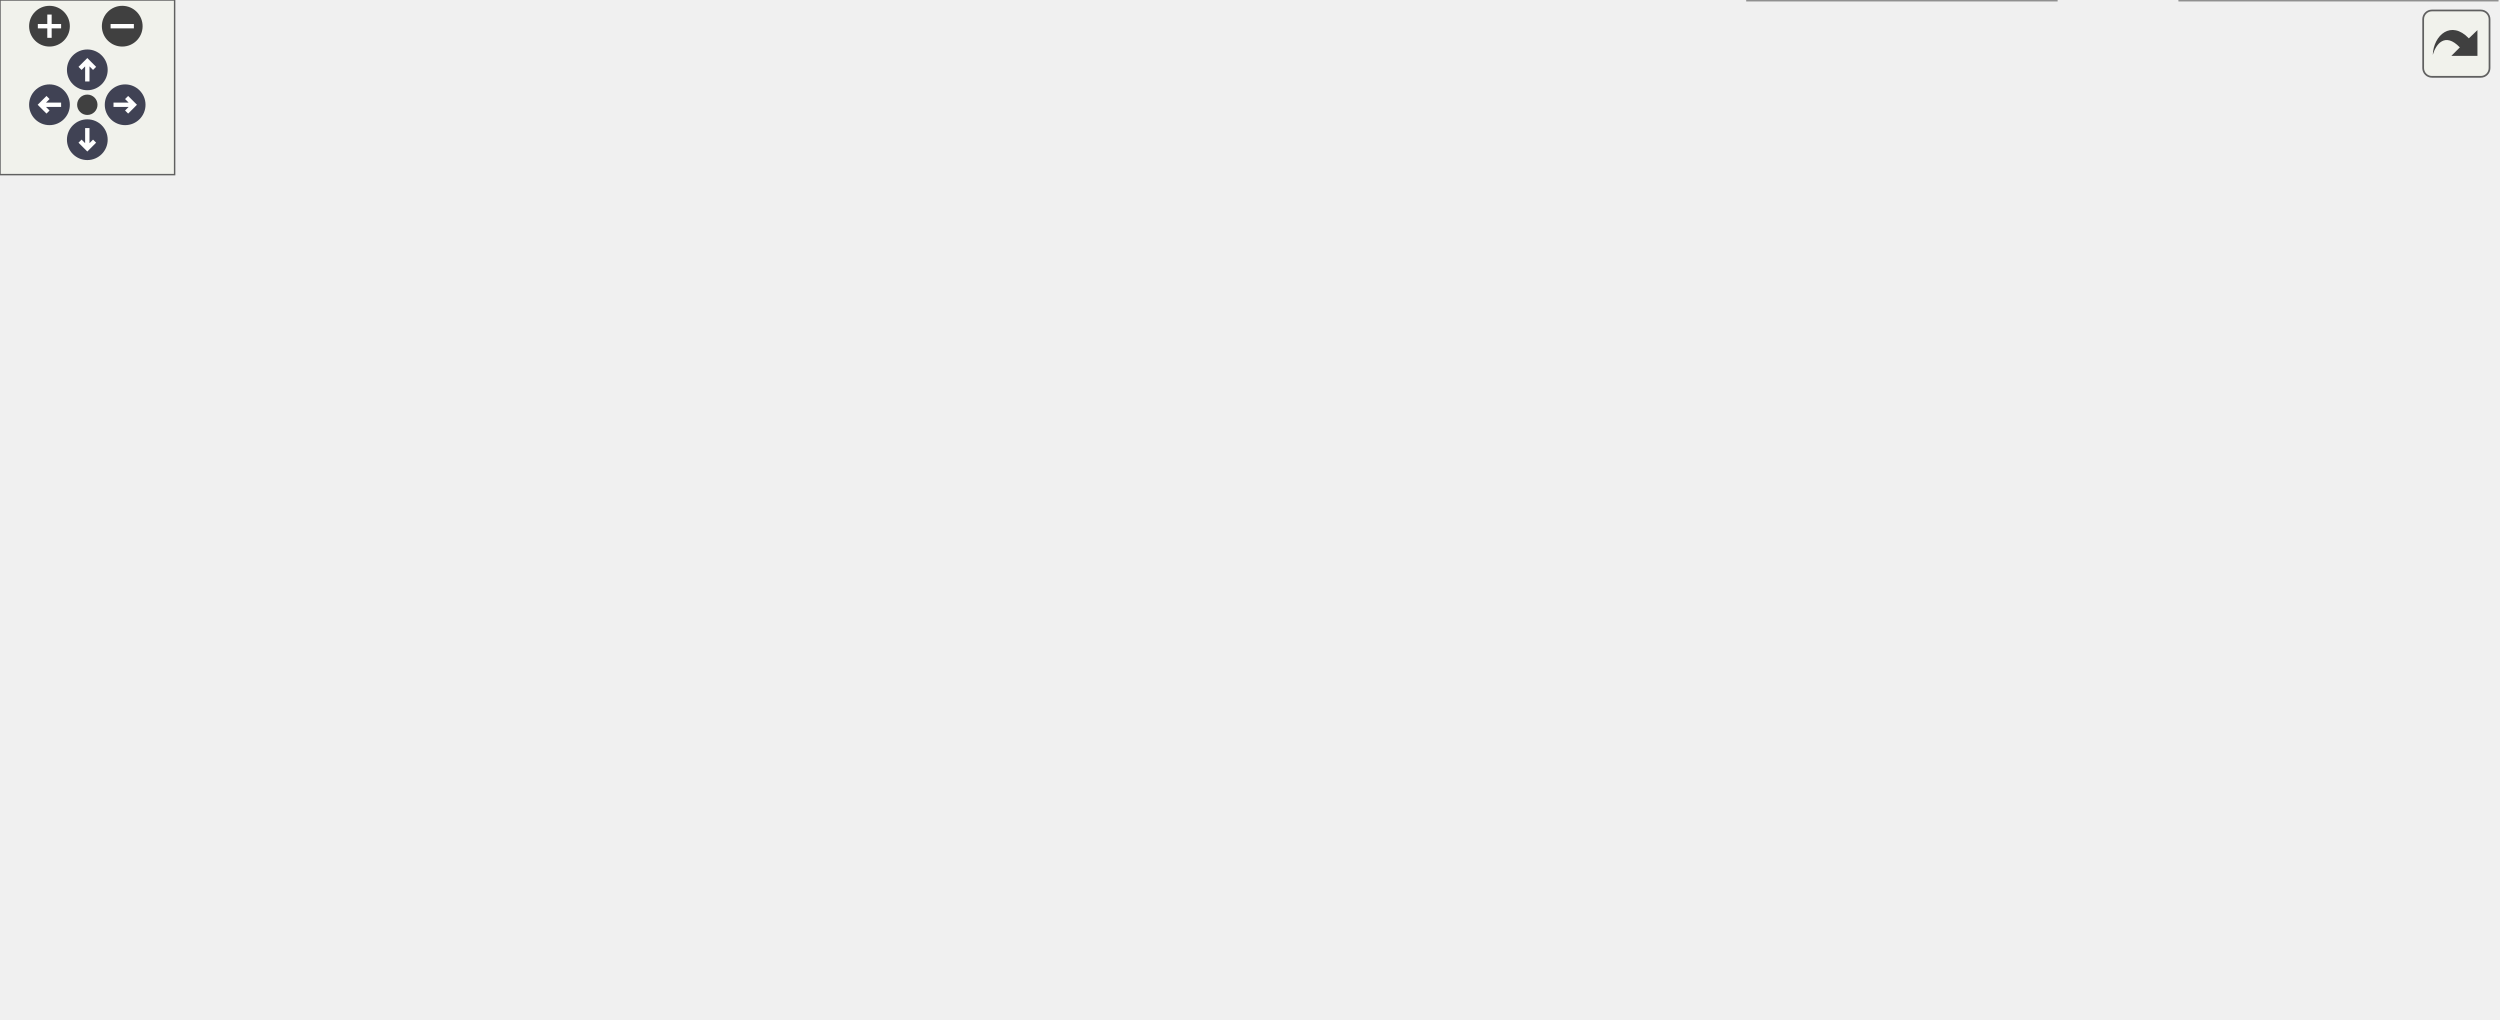
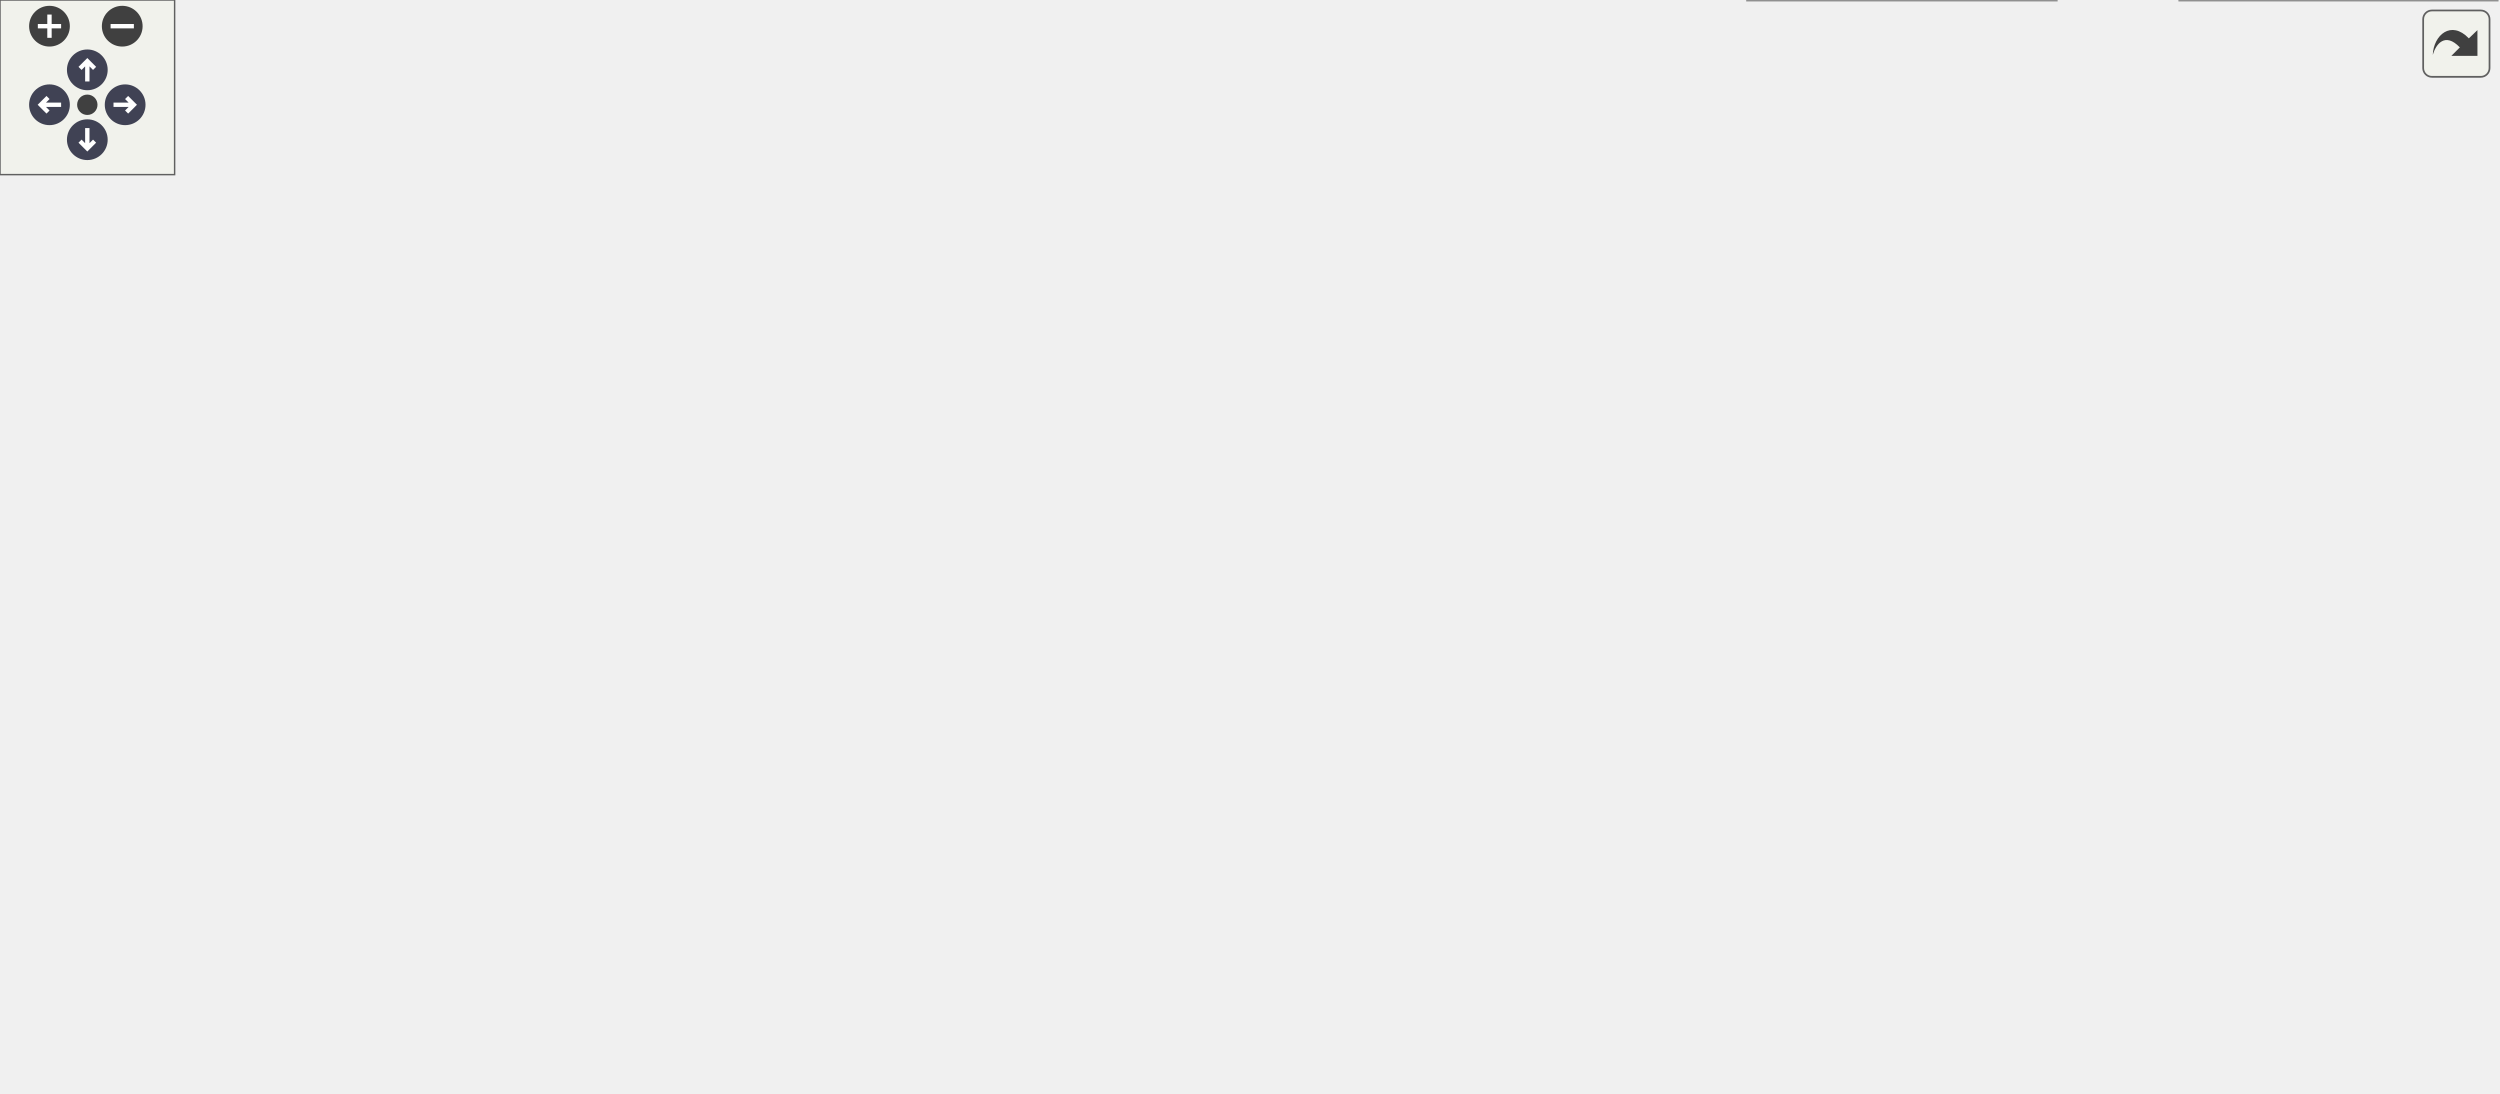
<svg xmlns="http://www.w3.org/2000/svg" xmlns:xlink="http://www.w3.org/1999/xlink" id="main" version="1.1" xml:space="preserve">
  <style type="text/css">
.node, .edge {opacity: 0.7;}
.node.selected, .edge.selected {opacity: 1;}
.edge:hover path { stroke: red; }
.edge:hover polygon { stroke: red; fill: red; }
</style>
  <defs>
    <circle id="rim" cx="0" cy="0" r="7" />
    <circle id="rim2" cx="0" cy="0" r="3.5" />
    <g id="zoomPlus">
      <use xlink:href="#rim" fill="#404040">
        <set attributeName="fill" to="#808080" begin="zoomplus.mouseover" end="zoomplus.mouseout" />
      </use>
      <path d="M-4,0h8M0,-4v8" fill="none" stroke="white" stroke-width="1.5" pointer-events="none" />
    </g>
    <g id="zoomMin">
      <use xlink:href="#rim" fill="#404040">
        <set attributeName="fill" to="#808080" begin="zoomminus.mouseover" end="zoomminus.mouseout" />
      </use>
      <path d="M-4,0h8" fill="none" stroke="white" stroke-width="1.5" pointer-events="none" />
    </g>
    <g id="arrowUp" transform="translate(30 24)">
      <use xlink:href="#rim" />
      <path pointer-events="none" fill="none" stroke="white" stroke-width="1.5" d="M0,-3.0v7 M-2.5,-0.5L0,-3.0L2.5,-0.5" />
    </g>
    <g id="arrowRight" transform="rotate(90) translate(36 -43)">
      <use xlink:href="#rim" />
      <path pointer-events="none" fill="none" stroke="white" stroke-width="1.5" d="M0,-3.0v7 M-2.5,-0.5L0,-3.0L2.5,-0.5" />
    </g>
    <g id="arrowDown" transform="rotate(180) translate(-30 -48)">
      <use xlink:href="#rim" />
      <path pointer-events="none" fill="none" stroke="white" stroke-width="1.5" d="M0,-3.0v7 M-2.5,-0.5L0,-3.0L2.5,-0.5" />
    </g>
    <g id="arrowLeft" transform="rotate(270) translate(-36 17)">
      <use xlink:href="#rim" />
      <path pointer-events="none" fill="none" stroke="white" stroke-width="1.5" d="M0,-3.0v7 M-2.5,-0.5L0,-3.0L2.5,-0.5" />
    </g>
    <g id="resetDef">
      <use xlink:href="#rim2" fill="#404040">
        <set attributeName="fill" to="#808080" begin="reset.mouseover" end="reset.mouseout" />
      </use>
    </g>
  </defs>
  <svg id="graph" class="graph">
    <g id="viewport">
      <g id="Node000001" class="node">
        <g id="a_Node000001">
          <a xlink:title=" ">
-             <polygon fill="#999999" stroke="#666666" points="395,-222 307,-222 307,-203 395,-203 395,-222" />
-             <text text-anchor="middle" x="351" y="-210" font-family="Helvetica,sans-Serif" font-size="10.00">mim::ast::Decl</text>
+             <polygon fill="#999999" stroke="#666666" points="395,-240 307,-240 307,-221 395,-221 395,-240" />
+             <text text-anchor="middle" x="351" y="-228" font-family="Helvetica,sans-Serif" font-size="10.00">mim::ast::Decl</text>
          </a>
        </g>
      </g>
      <g id="Node000004" class="node">
        <g id="a_Node000004">
          <a xlink:href="classmim_1_1ast_1_1AxiomDecl_1_1Alias.html" target="_top" xlink:title=" ">
-             <polygon fill="white" stroke="#666666" points="554,-289.5 435,-289.5 435,-259.5 554,-259.5 554,-289.5" />
-             <text text-anchor="start" x="443" y="-277.5" font-family="Helvetica,sans-Serif" font-size="10.00">mim::ast::AxiomDecl</text>
-             <text text-anchor="middle" x="494.5" y="-266.5" font-family="Helvetica,sans-Serif" font-size="10.00">::Alias</text>
+             <polygon fill="white" stroke="#666666" points="554,-307.5 435,-307.5 435,-277.5 554,-277.5 554,-307.5" />
+             <text text-anchor="start" x="443" y="-295.5" font-family="Helvetica,sans-Serif" font-size="10.00">mim::ast::AxiomDecl</text>
+             <text text-anchor="middle" x="494.5" y="-284.5" font-family="Helvetica,sans-Serif" font-size="10.00">::Alias</text>
          </a>
        </g>
      </g>
      <g id="edge3_Node000001_Node000004" class="edge">
        <g id="a_edge3_Node000001_Node000004">
          <a xlink:title=" ">
-             <path fill="none" stroke="#63b8ff" d="M380.18,-226.75C395.14,-234.13 413.92,-243.13 431,-250.5 438.04,-253.54 445.61,-256.61 452.96,-259.49" />
-             <polygon fill="#63b8ff" stroke="#63b8ff" points="381.47,-223.48 370.95,-222.16 378.35,-229.74 381.47,-223.48" />
+             <path fill="none" stroke="#63b8ff" d="M380.18,-244.75C395.14,-252.13 413.92,-261.13 431,-268.5 438.04,-271.54 445.61,-274.61 452.96,-277.49" />
+             <polygon fill="#63b8ff" stroke="#63b8ff" points="381.47,-241.48 370.95,-240.16 378.35,-247.74 381.47,-241.48" />
          </a>
        </g>
      </g>
      <g id="Node000005" class="node">
        <g id="a_Node000005">
          <a xlink:href="classmim_1_1ast_1_1DummyDecl.html" target="_top" xlink:title=" ">
-             <polygon fill="white" stroke="#666666" points="558,-241 431,-241 431,-222 558,-222 558,-241" />
-             <text text-anchor="middle" x="494.5" y="-229" font-family="Helvetica,sans-Serif" font-size="10.00">mim::ast::DummyDecl</text>
+             <polygon fill="white" stroke="#666666" points="558,-259 431,-259 431,-240 558,-240 558,-259" />
+             <text text-anchor="middle" x="494.5" y="-247" font-family="Helvetica,sans-Serif" font-size="10.00">mim::ast::DummyDecl</text>
          </a>
        </g>
      </g>
      <g id="edge4_Node000001_Node000005" class="edge">
        <g id="a_edge4_Node000001_Node000005">
          <a xlink:title=" ">
-             <path fill="none" stroke="#63b8ff" d="M405.19,-219.64C413.53,-220.76 422.22,-221.93 430.75,-223.07" />
-             <polygon fill="#63b8ff" stroke="#63b8ff" points="405.6,-216.17 395.22,-218.3 404.67,-223.1 405.6,-216.17" />
+             <path fill="none" stroke="#63b8ff" d="M405.19,-237.64C413.53,-238.76 422.22,-239.93 430.75,-241.07" />
+             <polygon fill="#63b8ff" stroke="#63b8ff" points="405.6,-234.17 395.22,-236.3 404.67,-241.1 405.6,-234.17" />
          </a>
        </g>
      </g>
      <g id="Node000006" class="node">
        <g id="a_Node000006">
          <a xlink:href="classmim_1_1ast_1_1Ptrn.html" target="_top" xlink:title=" ">
-             <polygon fill="white" stroke="#666666" points="537.5,-204 451.5,-204 451.5,-185 537.5,-185 537.5,-204" />
-             <text text-anchor="middle" x="494.5" y="-192" font-family="Helvetica,sans-Serif" font-size="10.00">mim::ast::Ptrn</text>
+             <polygon fill="white" stroke="#666666" points="537.5,-222 451.5,-222 451.5,-203 537.5,-203 537.5,-222" />
+             <text text-anchor="middle" x="494.5" y="-210" font-family="Helvetica,sans-Serif" font-size="10.00">mim::ast::Ptrn</text>
          </a>
        </g>
      </g>
      <g id="edge5_Node000001_Node000006" class="edge">
        <g id="a_edge5_Node000001_Node000006">
          <a xlink:title=" ">
-             <path fill="none" stroke="#63b8ff" d="M405.44,-205.7C420.51,-203.78 436.7,-201.73 451.03,-199.9" />
-             <polygon fill="#63b8ff" stroke="#63b8ff" points="404.7,-202.27 395.22,-207 405.59,-209.21 404.7,-202.27" />
-           </a>
-         </g>
-       </g>
-       <g id="Node000011" class="node">
-         <g id="a_Node000011">
+             <path fill="none" stroke="#63b8ff" d="M405.44,-223.7C420.51,-221.78 436.7,-219.73 451.03,-217.9" />
+             <polygon fill="#63b8ff" stroke="#63b8ff" points="404.7,-220.27 395.22,-225 405.59,-227.21 404.7,-220.27" />
+           </a>
+         </g>
+       </g>
+       <g id="Node000012" class="node">
+         <g id="a_Node000012">
          <a xlink:href="classmim_1_1ast_1_1ValDecl.html" target="_top" xlink:title=" ">
            <polygon fill="white" stroke="#666666" points="546,-93 443,-93 443,-74 546,-74 546,-93" />
            <text text-anchor="middle" x="494.5" y="-81" font-family="Helvetica,sans-Serif" font-size="10.00">mim::ast::ValDecl</text>
          </a>
        </g>
      </g>
-       <g id="edge10_Node000001_Node000011" class="edge">
-         <g id="a_edge10_Node000001_Node000011">
-           <a xlink:title=" ">
-             <path fill="none" stroke="#63b8ff" d="M370.26,-195.85C400.16,-168.59 458.65,-115.27 482.74,-93.31" />
-             <polygon fill="#63b8ff" stroke="#63b8ff" points="367.67,-193.48 362.64,-202.8 372.38,-198.65 367.67,-193.48" />
+       <g id="edge11_Node000001_Node000012" class="edge">
+         <g id="a_edge11_Node000001_Node000012">
+           <a xlink:title=" ">
+             <path fill="none" stroke="#63b8ff" d="M368.45,-213.41C398.25,-182.45 460.28,-118.01 484,-93.37" />
+             <polygon fill="#63b8ff" stroke="#63b8ff" points="365.7,-211.22 361.28,-220.85 370.74,-216.08 365.7,-211.22" />
          </a>
        </g>
      </g>
      <g id="Node000002" class="node">
        <g id="a_Node000002">
          <a xlink:href="classmim_1_1ast_1_1Node.html" target="_top" xlink:title=" ">
-             <polygon fill="white" stroke="#666666" points="271,-222 179,-222 179,-203 271,-203 271,-222" />
-             <text text-anchor="middle" x="225" y="-210" font-family="Helvetica,sans-Serif" font-size="10.00">mim::ast::Node</text>
+             <polygon fill="white" stroke="#666666" points="271,-240 179,-240 179,-221 271,-221 271,-240" />
+             <text text-anchor="middle" x="225" y="-228" font-family="Helvetica,sans-Serif" font-size="10.00">mim::ast::Node</text>
          </a>
        </g>
      </g>
      <g id="edge1_Node000001_Node000002" class="edge">
        <g id="a_edge1_Node000001_Node000002">
          <a xlink:title=" ">
-             <path fill="none" stroke="#63b8ff" d="M281.38,-212.5C289.89,-212.5 298.58,-212.5 306.78,-212.5" />
-             <polygon fill="#63b8ff" stroke="#63b8ff" points="281.12,-209 271.12,-212.5 281.12,-216 281.12,-209" />
+             <path fill="none" stroke="#63b8ff" d="M281.38,-230.5C289.89,-230.5 298.58,-230.5 306.78,-230.5" />
+             <polygon fill="#63b8ff" stroke="#63b8ff" points="281.12,-227 271.12,-230.5 281.12,-234 281.12,-227" />
          </a>
        </g>
      </g>
      <g id="Node000003" class="node">
        <g id="a_Node000003">
          <a xlink:title=" ">
-             <polygon fill="white" stroke="#666666" points="143,-222 0,-222 0,-203 143,-203 143,-222" />
-             <text text-anchor="middle" x="71.5" y="-210" font-family="Helvetica,sans-Serif" font-size="10.00">fe::RuntimeCast&lt; Node &gt;</text>
+             <polygon fill="white" stroke="#666666" points="143,-240 0,-240 0,-221 143,-221 143,-240" />
+             <text text-anchor="middle" x="71.5" y="-228" font-family="Helvetica,sans-Serif" font-size="10.00">fe::RuntimeCast&lt; Node &gt;</text>
          </a>
        </g>
      </g>
      <g id="edge2_Node000002_Node000003" class="edge">
        <g id="a_edge2_Node000002_Node000003">
          <a xlink:title=" ">
-             <path fill="none" stroke="#63b8ff" d="M153.52,-212.5C162.15,-212.5 170.69,-212.5 178.69,-212.5" />
-             <polygon fill="#63b8ff" stroke="#63b8ff" points="153.37,-209 143.37,-212.5 153.37,-216 153.37,-209" />
+             <path fill="none" stroke="#63b8ff" d="M153.52,-230.5C162.15,-230.5 170.69,-230.5 178.69,-230.5" />
+             <polygon fill="#63b8ff" stroke="#63b8ff" points="153.37,-227 143.37,-230.5 153.37,-234 153.37,-227" />
          </a>
        </g>
      </g>
      <g id="Node000007" class="node">
        <g id="a_Node000007">
+           <a xlink:href="classmim_1_1ast_1_1AliasPtrn.html" target="_top" xlink:title="ptrn as id">
+             <polygon fill="white" stroke="#666666" points="708.5,-315 598.5,-315 598.5,-296 708.5,-296 708.5,-315" />
+             <text text-anchor="middle" x="653.5" y="-303" font-family="Helvetica,sans-Serif" font-size="10.00">mim::ast::AliasPtrn</text>
+           </a>
+         </g>
+       </g>
+       <g id="edge6_Node000006_Node000007" class="edge">
+         <g id="a_edge6_Node000006_Node000007">
+           <a xlink:title=" ">
+             <path fill="none" stroke="#63b8ff" d="M546.91,-223.87C550.84,-225.75 554.6,-227.95 558,-230.5 581.96,-248.49 570.2,-269.3 594,-287.5 598.47,-290.92 603.6,-293.7 608.92,-295.95" />
+             <polygon fill="#63b8ff" stroke="#63b8ff" points="548.08,-220.57 537.5,-220.02 545.43,-227.05 548.08,-220.57" />
+           </a>
+         </g>
+       </g>
+       <g id="Node000008" class="node">
+         <g id="a_Node000008">
          <a xlink:href="classmim_1_1ast_1_1ErrorPtrn.html" target="_top" xlink:title=" ">
            <polygon fill="white" stroke="#666666" points="708,-278 599,-278 599,-259 708,-259 708,-278" />
            <text text-anchor="middle" x="653.5" y="-266" font-family="Helvetica,sans-Serif" font-size="10.00">mim::ast::ErrorPtrn</text>
          </a>
        </g>
      </g>
-       <g id="edge6_Node000006_Node000007" class="edge">
-         <g id="a_edge6_Node000006_Node000007">
-           <a xlink:title=" ">
-             <path fill="none" stroke="#63b8ff" d="M547.27,-206.99C551,-208.62 554.62,-210.45 558,-212.5 577.88,-224.59 574.23,-238.23 594,-250.5 599.42,-253.86 605.51,-256.64 611.66,-258.92" />
-             <polygon fill="#63b8ff" stroke="#63b8ff" points="548.4,-203.68 537.81,-203.35 545.89,-210.21 548.4,-203.68" />
-           </a>
-         </g>
-       </g>
-       <g id="Node000008" class="node">
-         <g id="a_Node000008">
+       <g id="edge7_Node000006_Node000008" class="edge">
+         <g id="a_edge7_Node000006_Node000008">
+           <a xlink:title=" ">
+             <path fill="none" stroke="#63b8ff" d="M543.04,-225.08C548.14,-226.76 553.21,-228.57 558,-230.5 574.78,-237.26 577.34,-242.46 594,-249.5 602.16,-252.95 611.18,-256.16 619.65,-258.92" />
+             <polygon fill="#63b8ff" stroke="#63b8ff" points="543.86,-221.67 533.27,-222.02 541.77,-228.35 543.86,-221.67" />
+           </a>
+         </g>
+       </g>
+       <g id="Node000009" class="node">
+         <g id="a_Node000009">
          <a xlink:href="classmim_1_1ast_1_1GrpPtrn.html" target="_top" xlink:title="dbg_0 ... dbg_n-2 id where id = dbg_n-1: type">
            <polygon fill="white" stroke="#666666" points="705,-241 602,-241 602,-222 705,-222 705,-241" />
            <text text-anchor="middle" x="653.5" y="-229" font-family="Helvetica,sans-Serif" font-size="10.00">mim::ast::GrpPtrn</text>
          </a>
        </g>
      </g>
-       <g id="edge7_Node000006_Node000008" class="edge">
-         <g id="a_edge7_Node000006_Node000008">
-           <a xlink:title=" ">
-             <path fill="none" stroke="#63b8ff" d="M545.81,-206.36C567.18,-211.39 591.76,-217.18 611.93,-221.94" />
-             <polygon fill="#63b8ff" stroke="#63b8ff" points="546.47,-202.92 535.93,-204.03 544.86,-209.73 546.47,-202.92" />
-           </a>
-         </g>
-       </g>
-       <g id="Node000009" class="node">
-         <g id="a_Node000009">
+       <g id="edge8_Node000006_Node000009" class="edge">
+         <g id="a_edge8_Node000006_Node000009">
+           <a xlink:title=" ">
+             <path fill="none" stroke="#63b8ff" d="M547.61,-218.81C565.09,-220.92 584.56,-223.28 601.92,-225.38" />
+             <polygon fill="#63b8ff" stroke="#63b8ff" points="547.92,-215.32 537.57,-217.59 547.08,-222.27 547.92,-215.32" />
+           </a>
+         </g>
+       </g>
+       <g id="Node000010" class="node">
+         <g id="a_Node000010">
          <a xlink:href="classmim_1_1ast_1_1IdPtrn.html" target="_top" xlink:title="dbg: type">
            <polygon fill="white" stroke="#666666" points="701,-204 606,-204 606,-185 701,-185 701,-204" />
            <text text-anchor="middle" x="653.5" y="-192" font-family="Helvetica,sans-Serif" font-size="10.00">mim::ast::IdPtrn</text>
          </a>
        </g>
      </g>
-       <g id="edge8_Node000006_Node000009" class="edge">
-         <g id="a_edge8_Node000006_Node000009">
-           <a xlink:title=" ">
-             <path fill="none" stroke="#63b8ff" d="M547.75,-194.5C566.54,-194.5 587.6,-194.5 605.89,-194.5" />
-             <polygon fill="#63b8ff" stroke="#63b8ff" points="547.57,-191 537.57,-194.5 547.57,-198 547.57,-191" />
-           </a>
-         </g>
-       </g>
-       <g id="Node000010" class="node">
-         <g id="a_Node000010">
-           <a xlink:href="classmim_1_1ast_1_1TuplePtrn.html" target="_top" xlink:title="dbg::(ptrn_0, ..., ptrn_n-1) or dbg::[ptrn_0, ..., ptrn_n-1]">
+       <g id="edge9_Node000006_Node000010" class="edge">
+         <g id="a_edge9_Node000006_Node000010">
+           <a xlink:title=" ">
+             <path fill="none" stroke="#63b8ff" d="M547.75,-206.51C566.54,-204.36 587.6,-201.94 605.89,-199.84" />
+             <polygon fill="#63b8ff" stroke="#63b8ff" points="547.11,-203.06 537.57,-207.68 547.91,-210.01 547.11,-203.06" />
+           </a>
+         </g>
+       </g>
+       <g id="Node000011" class="node">
+         <g id="a_Node000011">
+           <a xlink:href="classmim_1_1ast_1_1TuplePtrn.html" target="_top" xlink:title="(ptrn_0, ..., ptrn_n-1), [ptrn_0, ..., ptrn_n-1], or {ptrn_0, ..., ptrn_n-1}">
            <polygon fill="white" stroke="#666666" points="709,-167 598,-167 598,-148 709,-148 709,-167" />
            <text text-anchor="middle" x="653.5" y="-155" font-family="Helvetica,sans-Serif" font-size="10.00">mim::ast::TuplePtrn</text>
          </a>
        </g>
      </g>
-       <g id="edge9_Node000006_Node000010" class="edge">
-         <g id="a_edge9_Node000006_Node000010">
-           <a xlink:title=" ">
-             <path fill="none" stroke="#63b8ff" d="M545.81,-182.64C567.18,-177.61 591.76,-171.82 611.93,-167.06" />
-             <polygon fill="#63b8ff" stroke="#63b8ff" points="544.86,-179.27 535.93,-184.97 546.47,-186.08 544.86,-179.27" />
-           </a>
-         </g>
-       </g>
-       <g id="Node000012" class="node">
-         <g id="a_Node000012">
+       <g id="edge10_Node000006_Node000011" class="edge">
+         <g id="a_edge10_Node000006_Node000011">
+           <a xlink:title=" ">
+             <path fill="none" stroke="#63b8ff" d="M529.04,-199.32C548,-192.02 572.21,-182.94 594,-175.5 602.45,-172.62 611.65,-169.69 620.2,-167.05" />
+             <polygon fill="#63b8ff" stroke="#63b8ff" points="527.7,-196.09 519.64,-202.96 530.23,-202.62 527.7,-196.09" />
+           </a>
+         </g>
+       </g>
+       <g id="Node000013" class="node">
+         <g id="a_Node000013">
          <a xlink:href="classmim_1_1ast_1_1AxiomDecl.html" target="_top" xlink:title="axm ptrn: type = value;">
            <polygon fill="white" stroke="#666666" points="713,-130 594,-130 594,-111 713,-111 713,-130" />
            <text text-anchor="middle" x="653.5" y="-118" font-family="Helvetica,sans-Serif" font-size="10.00">mim::ast::AxiomDecl</text>
          </a>
        </g>
      </g>
-       <g id="edge11_Node000011_Node000012" class="edge">
-         <g id="a_edge11_Node000011_Node000012">
+       <g id="edge12_Node000012_Node000013" class="edge">
+         <g id="a_edge12_Node000012_Node000013">
          <a xlink:title=" ">
            <path fill="none" stroke="#63b8ff" d="M545.81,-95.36C567.18,-100.39 591.76,-106.18 611.93,-110.94" />
            <polygon fill="#63b8ff" stroke="#63b8ff" points="546.47,-91.92 535.93,-93.03 544.86,-98.73 546.47,-91.92" />
          </a>
        </g>
      </g>
-       <g id="Node000013" class="node">
-         <g id="a_Node000013">
+       <g id="Node000014" class="node">
+         <g id="a_Node000014">
          <a xlink:href="classmim_1_1ast_1_1CDecl.html" target="_top" xlink:title="cfun dbg dom -&gt; codom">
            <polygon fill="white" stroke="#666666" points="701,-93 606,-93 606,-74 701,-74 701,-93" />
            <text text-anchor="middle" x="653.5" y="-81" font-family="Helvetica,sans-Serif" font-size="10.00">mim::ast::CDecl</text>
          </a>
        </g>
      </g>
-       <g id="edge12_Node000011_Node000013" class="edge">
-         <g id="a_edge12_Node000011_Node000013">
+       <g id="edge13_Node000012_Node000014" class="edge">
+         <g id="a_edge13_Node000012_Node000014">
          <a xlink:title=" ">
            <path fill="none" stroke="#63b8ff" d="M556.13,-83.5C572.61,-83.5 590.2,-83.5 605.78,-83.5" />
            <polygon fill="#63b8ff" stroke="#63b8ff" points="556.04,-80 546.04,-83.5 556.04,-87 556.04,-80" />
          </a>
        </g>
      </g>
-       <g id="Node000014" class="node">
-         <g id="a_Node000014">
+       <g id="Node000015" class="node">
+         <g id="a_Node000015">
          <a xlink:href="classmim_1_1ast_1_1LetDecl.html" target="_top" xlink:title="let ptrn: type = value;">
            <polygon fill="white" stroke="#666666" points="705,-56 602,-56 602,-37 705,-37 705,-56" />
            <text text-anchor="middle" x="653.5" y="-44" font-family="Helvetica,sans-Serif" font-size="10.00">mim::ast::LetDecl</text>
          </a>
        </g>
      </g>
-       <g id="edge13_Node000011_Node000014" class="edge">
-         <g id="a_edge13_Node000011_Node000014">
+       <g id="edge14_Node000012_Node000015" class="edge">
+         <g id="a_edge14_Node000012_Node000015">
          <a xlink:title=" ">
            <path fill="none" stroke="#63b8ff" d="M545.81,-71.64C567.18,-66.61 591.76,-60.82 611.93,-56.06" />
            <polygon fill="#63b8ff" stroke="#63b8ff" points="544.86,-68.27 535.93,-73.97 546.47,-75.08 544.86,-68.27" />
          </a>
        </g>
      </g>
-       <g id="Node000015" class="node">
-         <g id="a_Node000015">
+       <g id="Node000016" class="node">
+         <g id="a_Node000016">
          <a xlink:href="classmim_1_1ast_1_1RecDecl.html" target="_top" xlink:title=".rec dbg: type = body">
            <polygon fill="white" stroke="#666666" points="706.5,-19 600.5,-19 600.5,0 706.5,0 706.5,-19" />
            <text text-anchor="middle" x="653.5" y="-7" font-family="Helvetica,sans-Serif" font-size="10.00">mim::ast::RecDecl</text>
          </a>
        </g>
      </g>
-       <g id="edge14_Node000011_Node000015" class="edge">
-         <g id="a_edge14_Node000011_Node000015">
+       <g id="edge15_Node000012_Node000016" class="edge">
+         <g id="a_edge15_Node000012_Node000016">
          <a xlink:title=" ">
            <path fill="none" stroke="#63b8ff" d="M518.5,-68.51C538,-56.27 567.03,-39.15 594,-27.5 601.32,-24.34 609.37,-21.49 617.09,-19.03" />
            <polygon fill="#63b8ff" stroke="#63b8ff" points="516.56,-65.59 510,-73.91 520.31,-71.5 516.56,-65.59" />
          </a>
        </g>
      </g>
-       <g id="Node000016" class="node">
-         <g id="a_Node000016">
+       <g id="Node000017" class="node">
+         <g id="a_Node000017">
          <a xlink:href="classmim_1_1ast_1_1LamDecl.html" target="_top" xlink:title="One of:">
            <polygon fill="white" stroke="#666666" points="858,-19 749,-19 749,0 858,0 858,-19" />
            <text text-anchor="middle" x="803.5" y="-7" font-family="Helvetica,sans-Serif" font-size="10.00">mim::ast::LamDecl</text>
          </a>
        </g>
      </g>
-       <g id="edge15_Node000015_Node000016" class="edge">
-         <g id="a_edge15_Node000015_Node000016">
+       <g id="edge16_Node000016_Node000017" class="edge">
+         <g id="a_edge16_Node000016_Node000017">
          <a xlink:title=" ">
            <path fill="none" stroke="#63b8ff" d="M716.76,-9.5C727.41,-9.5 738.39,-9.5 748.79,-9.5" />
            <polygon fill="#63b8ff" stroke="#63b8ff" points="716.68,-6 706.68,-9.5 716.68,-13 716.68,-6" />
          </a>
        </g>
      </g>
    </g>
  </svg>
  <g id="navigator" transform="translate(0 0)" fill="#404254">
    <rect fill="#f2f5e9" fill-opacity="0.5" stroke="#606060" stroke-width=".5" x="0" y="0" width="60" height="60" />
    <use id="zoomplus" xlink:href="#zoomPlus" x="17" y="9" />
    <use id="zoomminus" xlink:href="#zoomMin" x="42" y="9" />
    <use id="reset" xlink:href="#resetDef" x="30" y="36" />
    <use id="arrowup" xlink:href="#arrowUp" x="0" y="0" />
    <use id="arrowright" xlink:href="#arrowRight" x="0" y="0" />
    <use id="arrowdown" xlink:href="#arrowDown" x="0" y="0" />
    <use id="arrowleft" xlink:href="#arrowLeft" x="0" y="0" />
  </g>
  <svg viewBox="0 0 15 15" width="100%" height="30px" preserveAspectRatio="xMaxYMin meet">
    <g id="arrow_out" transform="scale(0.3 0.3)">
      <a xlink:href="classmim_1_1ast_1_1Decl__inherit__graph_org.svg" target="_base">
        <rect id="button" ry="5" rx="5" y="6" x="6" height="38" width="38" fill="#f2f5e9" fill-opacity="0.5" stroke="#606060" stroke-width="1.0" />
        <path id="arrow" d="M 11.5,31.437 C 11.94,20.098 22.043,11.323 32.159,21.979 L 37.069,17.246 C 37.069,17.246 37.088,32 37.088,32 L 22.16,31.978 C 22.16,31.978 26.998,27.14 26.998,27.14 C 18.529,18.264 13.292,25.23 11.5,31.437 z" style="fill:#404040;" />
      </a>
    </g>
  </svg>
  <style type="text/css">

[data-mouse-over-selected='false'] { opacity: 0.7; }
[data-mouse-over-selected='true']  { opacity: 1.0; }

</style>
</svg>
